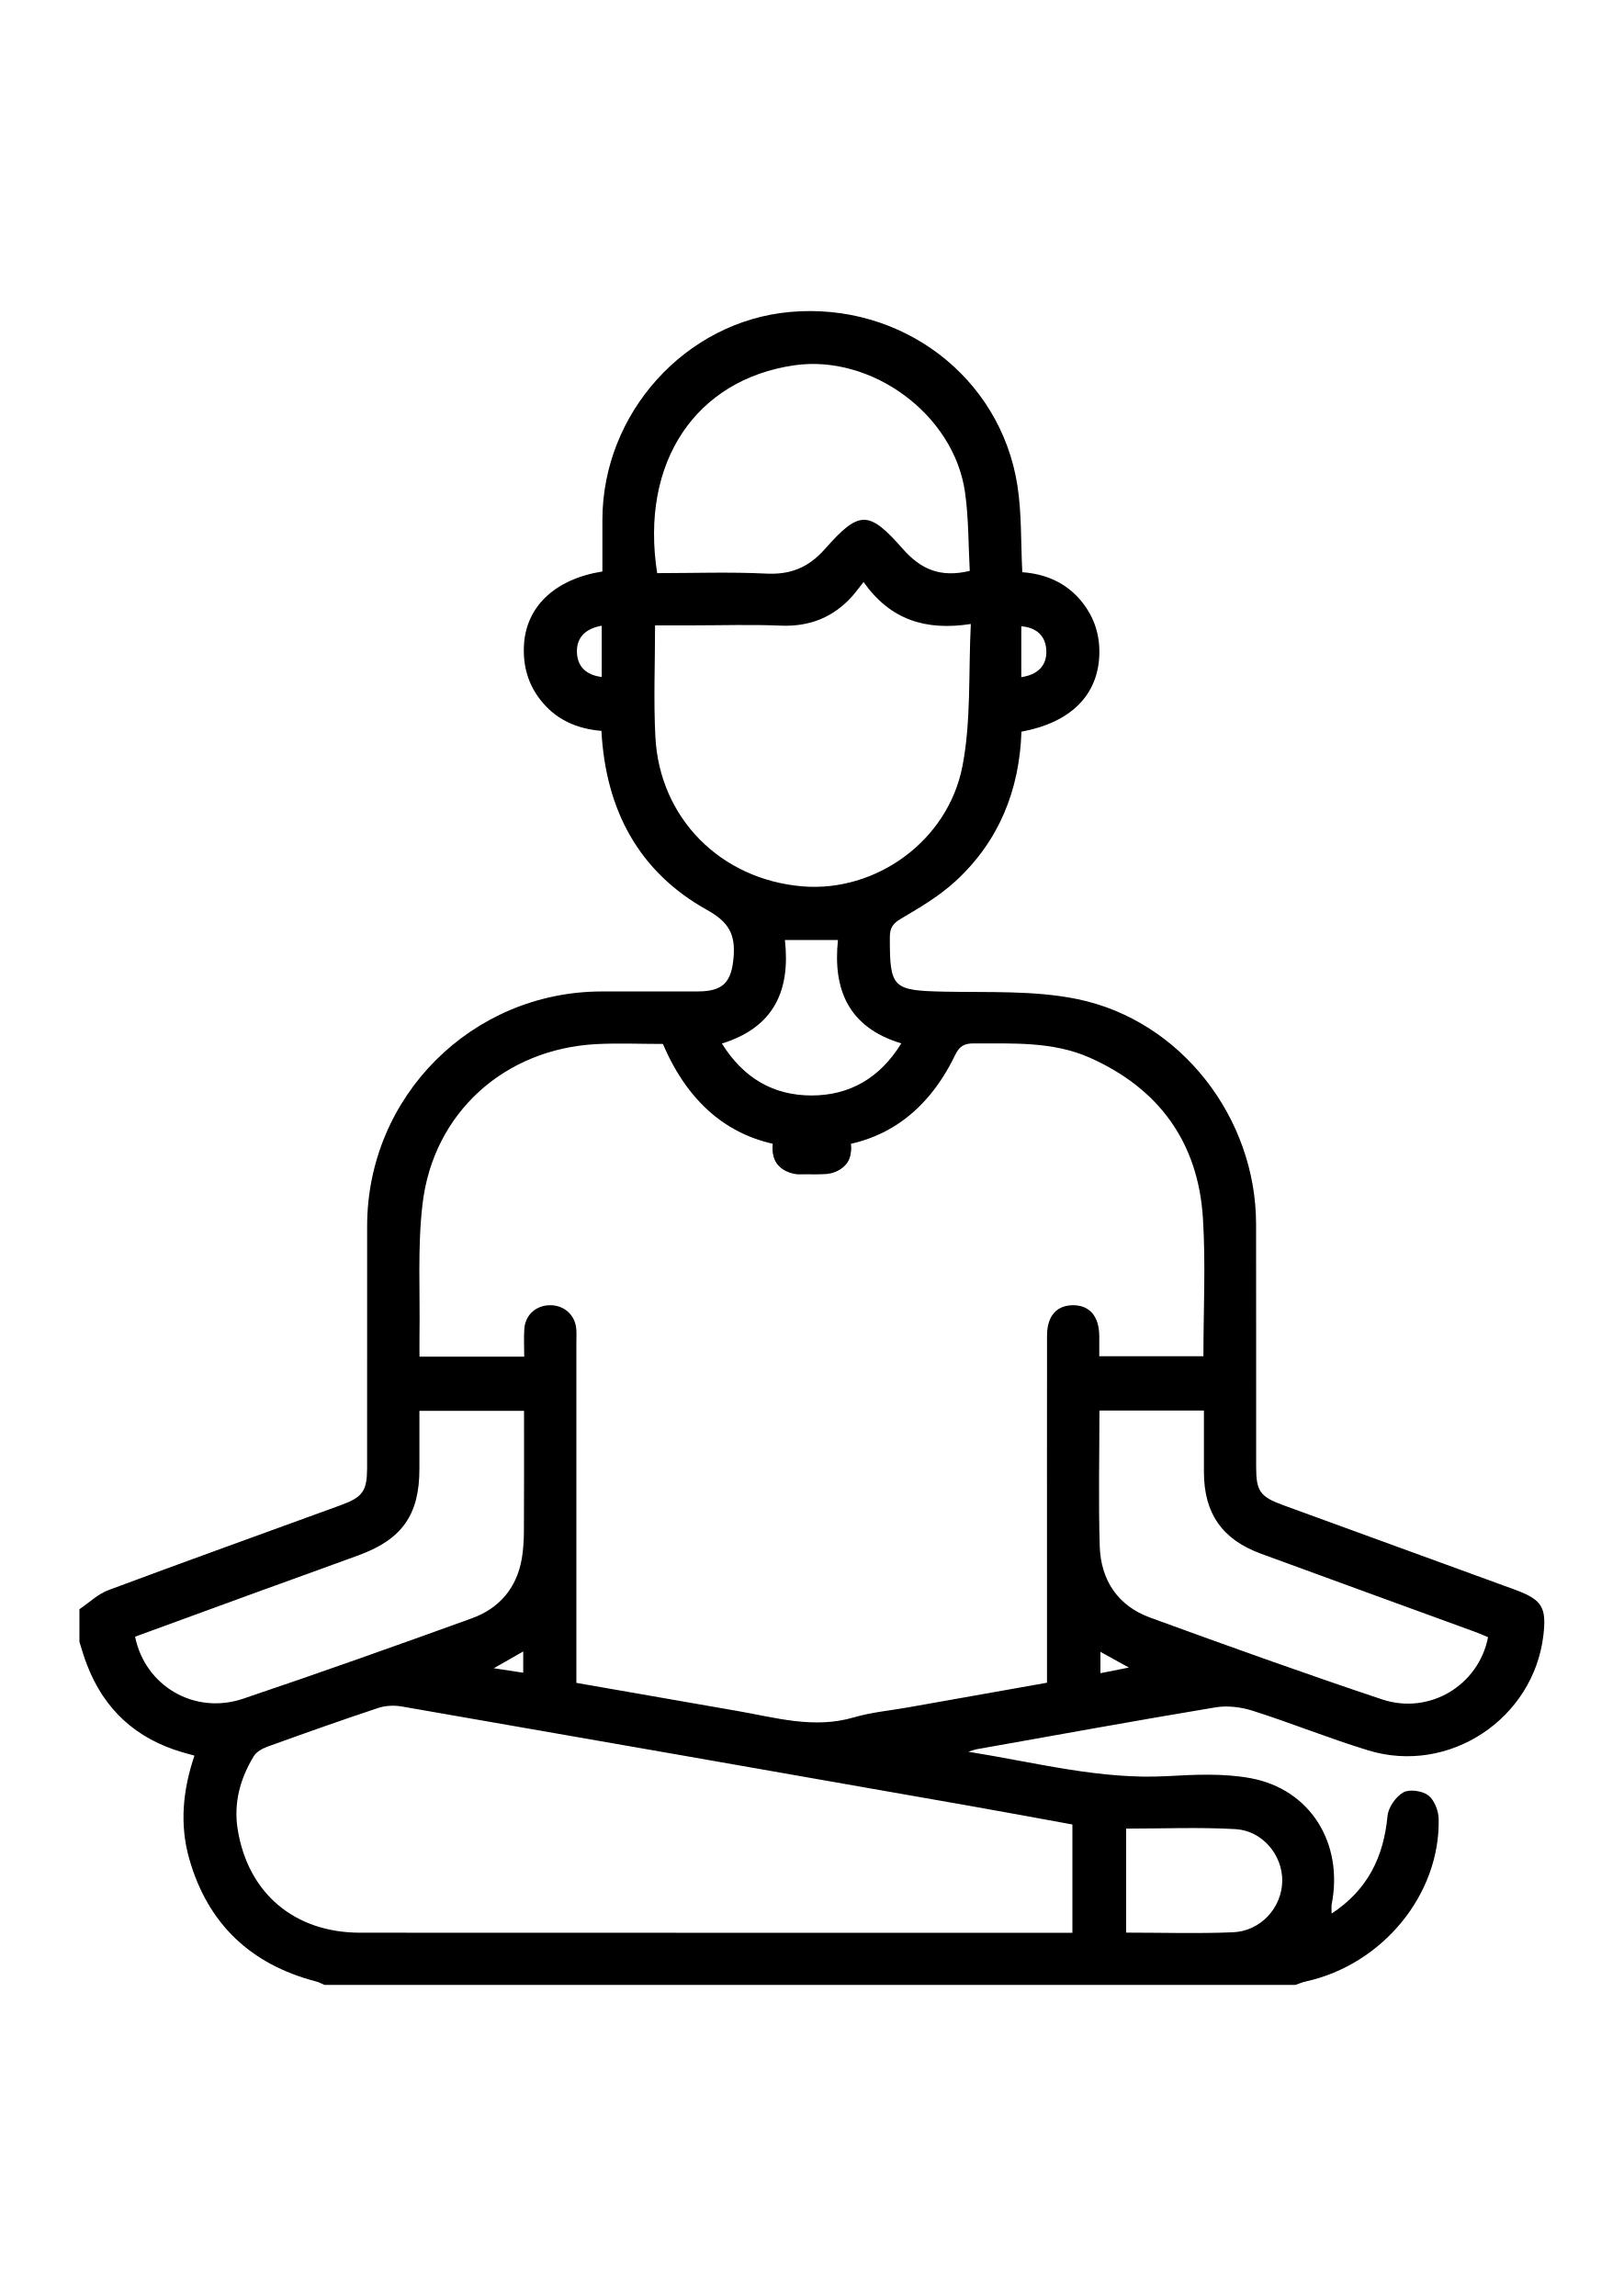
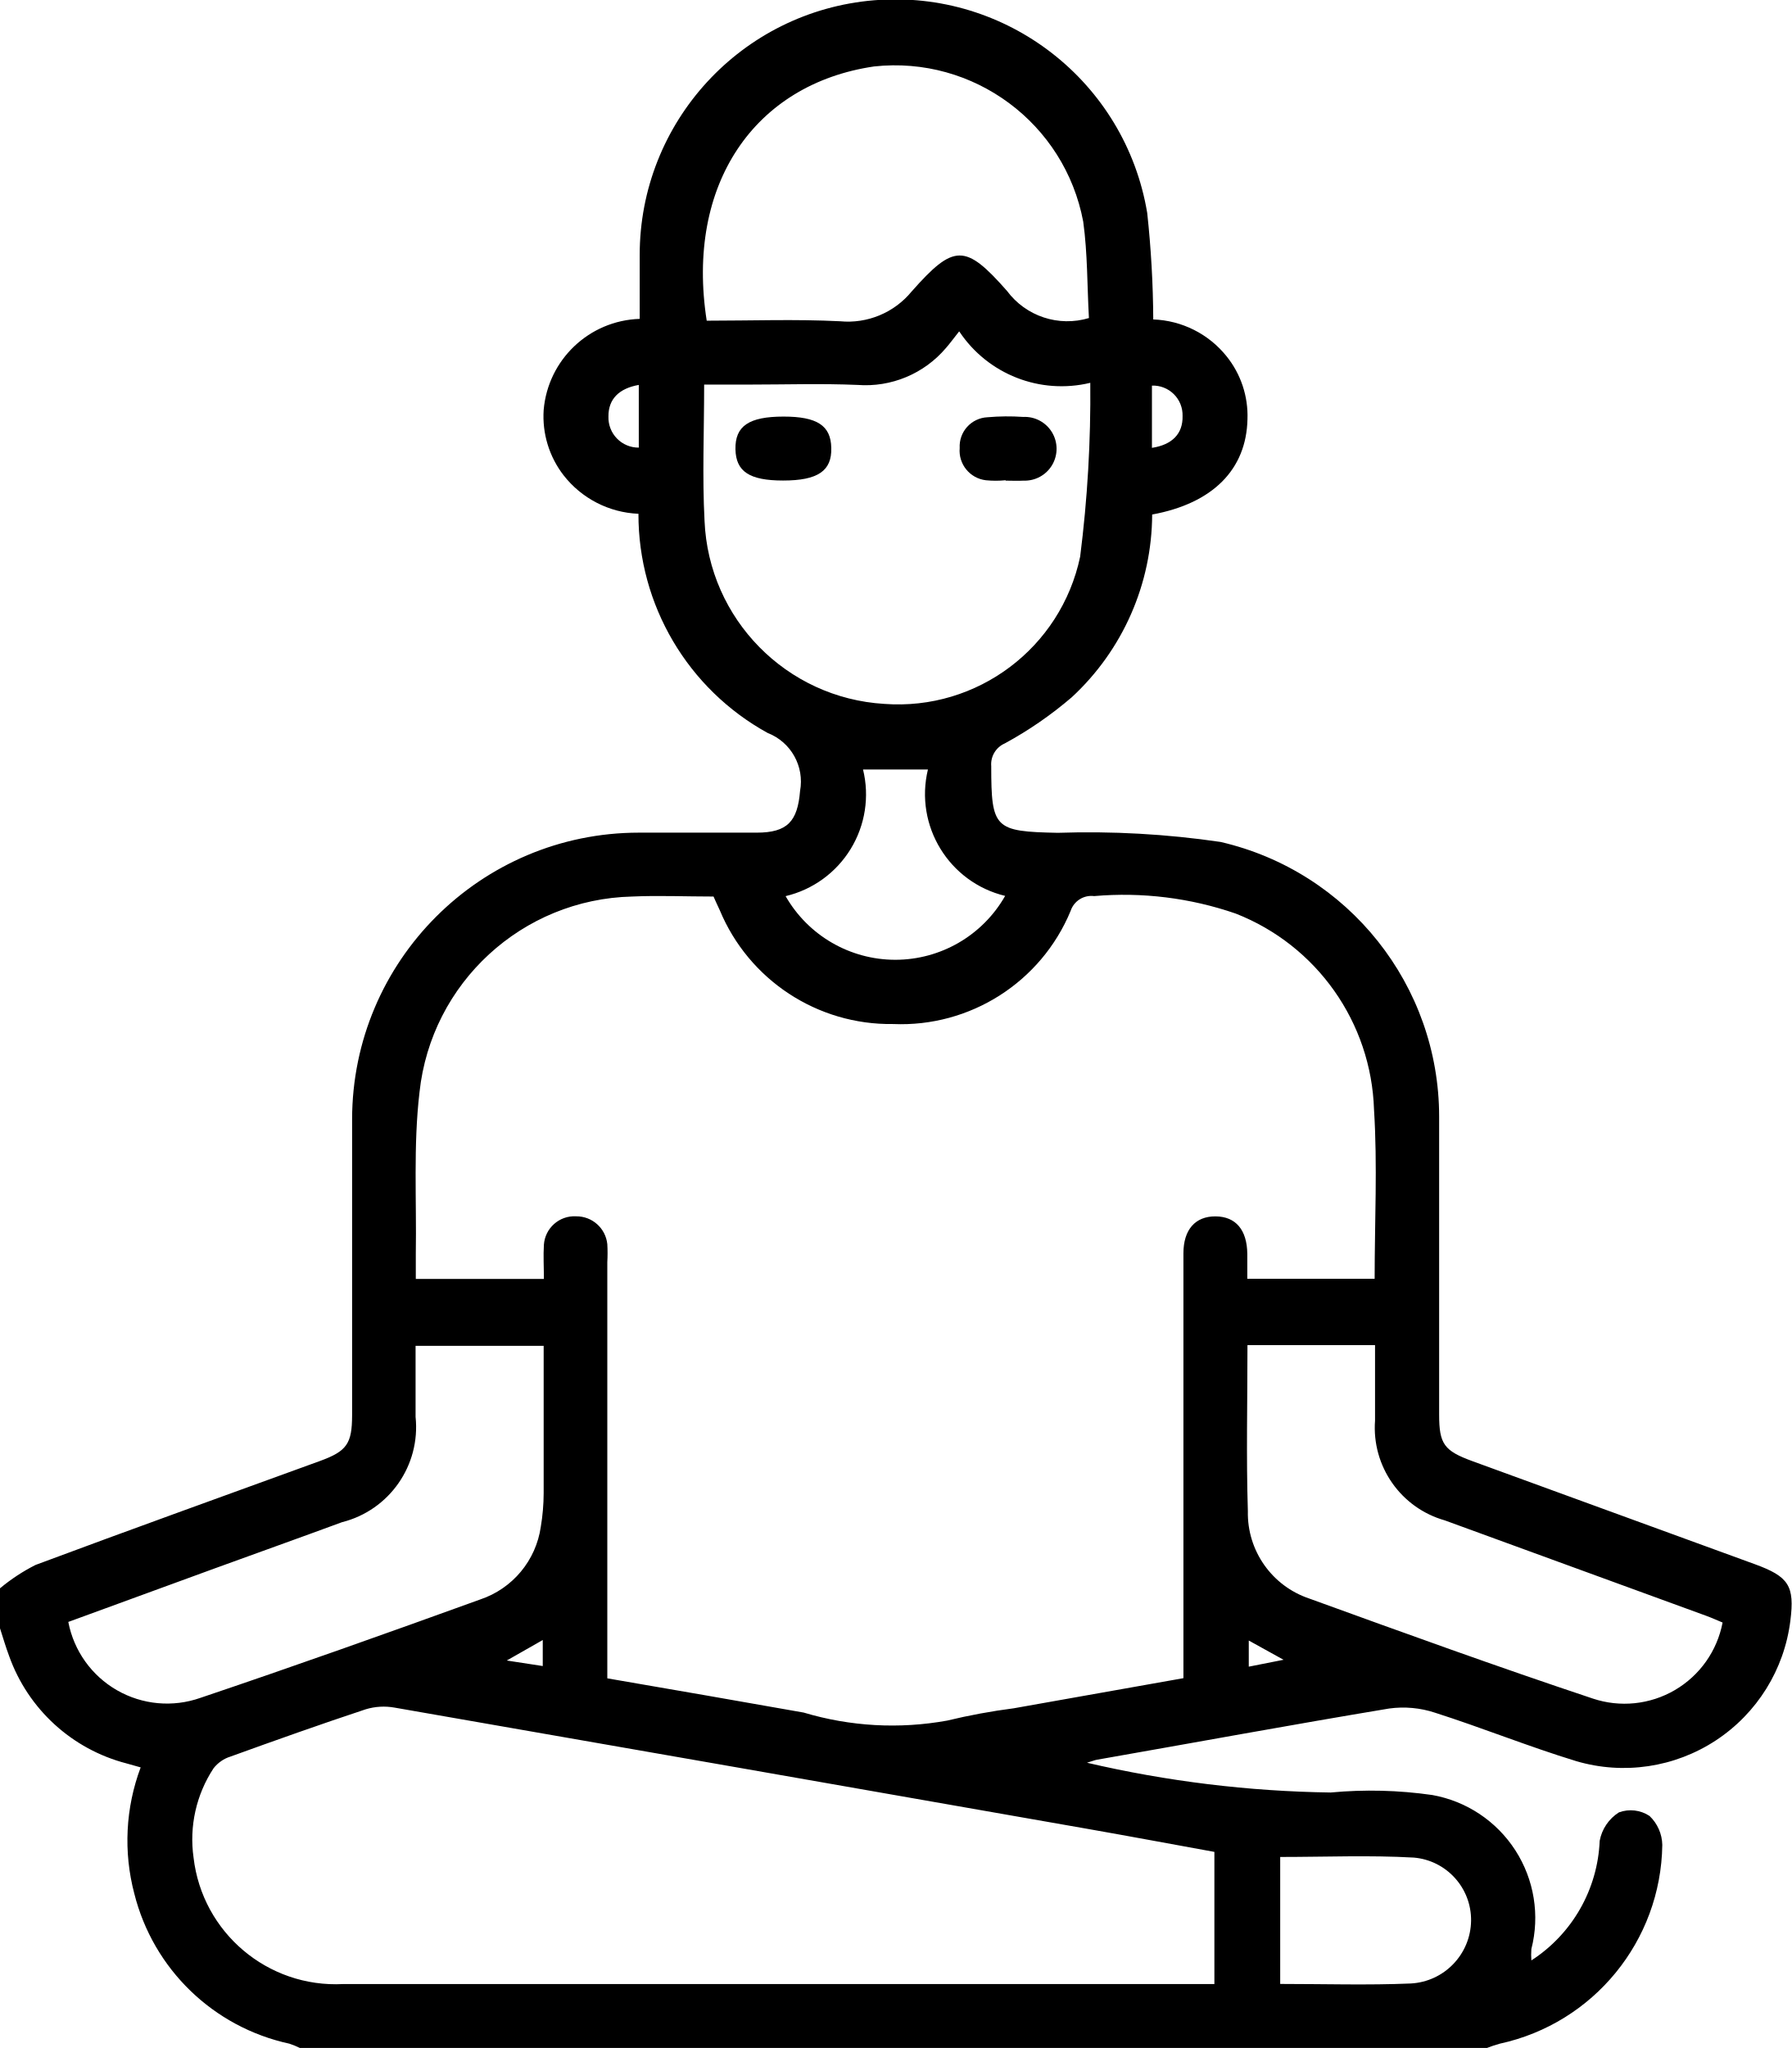
- <svg xmlns="http://www.w3.org/2000/svg" id="svg2736" version="1.1" viewBox="0 0 210 297" height="297mm" width="210mm">
-   <defs id="defs2730" />
-   <g id="g5184" transform="matrix(5.037441,0,0,5.037441,10.27264,40.35714)">
-     <path d="M 0,33.311 C 0.247,33.145 0.473,32.923 0.744,32.821 2.729,32.08 4.724,31.365 6.714,30.638 7.277,30.432 7.385,30.273 7.386,29.68 c 8.406e-4,-2.07 -8.412e-4,-4.14 8.406e-4,-6.21 0.003,-3.331 2.691,-6.016 6.021,-6.022 0.825,-0.002 1.651,0.002 2.475,-8.4e-4 0.65,-0.002 0.859,-0.245 0.912,-0.874 0.05,-0.587 -0.116,-0.903 -0.679,-1.217 -1.761,-0.98 -2.604,-2.574 -2.714,-4.6 -0.628,-0.051 -1.175,-0.287 -1.573,-0.804 -0.312,-0.404 -0.439,-0.861 -0.417,-1.371 0.043,-1.001 0.78,-1.72 2.015,-1.918 0,-0.438 0,-0.884 0,-1.329 0.005,-2.737 2.133,-5.094 4.817,-5.335 C 21.099,-0.257 23.641,1.66 24.081,4.447 c 0.114,0.725 0.087,1.472 0.127,2.235 0.607,0.045 1.144,0.274 1.539,0.773 0.305,0.386 0.45,0.824 0.439,1.322 -0.023,1.051 -0.725,1.765 -2,2 -0.05,1.498 -0.575,2.808 -1.686,3.833 -0.415,0.383 -0.916,0.681 -1.406,0.969 -0.212,0.124 -0.286,0.238 -0.287,0.474 -0.003,1.314 0.071,1.371 1.396,1.4 1.142,0.024 2.311,-0.036 3.417,0.191 2.663,0.547 4.584,3.047 4.59,5.769 0.004,2.084 0,4.168 0.002,6.252 0,0.618 0.103,0.759 0.699,0.976 1.977,0.721 3.954,1.442 5.93,2.163 0.71,0.259 0.832,0.453 0.745,1.181 -0.255,2.144 -2.422,3.583 -4.493,2.952 -0.999,-0.304 -1.97,-0.7 -2.966,-1.017 -0.302,-0.097 -0.655,-0.14 -0.964,-0.088 -2.049,0.341 -4.092,0.714 -6.137,1.077 -0.04,0.007 -0.077,0.023 -0.205,0.062 1.756,0.28 3.398,0.723 5.116,0.626 0.709,-0.04 1.44,-0.074 2.131,0.053 1.535,0.283 2.389,1.671 2.084,3.233 -0.012,0.062 -0.002,0.129 -0.002,0.244 0.933,-0.614 1.335,-1.461 1.435,-2.508 0.021,-0.219 0.212,-0.494 0.404,-0.603 0.158,-0.09 0.488,-0.042 0.642,0.075 0.156,0.119 0.263,0.396 0.267,0.607 0.04,1.941 -1.446,3.741 -3.411,4.172 -0.092,0.02 -0.18,0.059 -0.269,0.089 H 6.294 C 6.221,42.929 6.151,42.889 6.075,42.87 4.396,42.432 3.295,41.391 2.819,39.719 2.569,38.838 2.653,37.958 2.953,37.071 2.834,37.038 2.744,37.014 2.655,36.988 1.463,36.643 0.638,35.896 0.193,34.735 0.118,34.547 0.064,34.347 0,34.15 Z m 12.756,1.891 c 1.4,0.245 2.756,0.483 4.114,0.718 0.997,0.172 1.981,0.471 3.013,0.169 0.452,-0.133 0.931,-0.175 1.398,-0.258 1.177,-0.209 2.354,-0.418 3.561,-0.632 0,-0.907 0,-1.786 0,-2.665 0,-2.084 -0.002,-4.168 8.41e-4,-6.252 0,-0.499 0.249,-0.779 0.674,-0.777 0.42,0.003 0.661,0.284 0.667,0.784 0.002,0.177 0,0.352 0,0.526 h 2.674 c 0,-1.205 0.061,-2.382 -0.013,-3.551 -0.124,-1.941 -1.125,-3.323 -2.904,-4.115 -0.948,-0.421 -1.964,-0.362 -2.971,-0.367 -0.257,-0.002 -0.378,0.071 -0.494,0.313 -0.751,1.55 -1.989,2.393 -3.726,2.372 -1.698,-0.02 -2.9,-0.866 -3.639,-2.385 -0.047,-0.097 -0.089,-0.195 -0.13,-0.286 -0.592,0 -1.152,-0.025 -1.709,0.004 -2.358,0.124 -4.187,1.762 -4.463,4.107 -0.131,1.118 -0.06,2.261 -0.078,3.393 -0.003,0.175 0,0.351 0,0.526 h 2.689 c 0,-0.254 -0.014,-0.489 0.003,-0.721 0.029,-0.363 0.314,-0.606 0.678,-0.6 0.343,0.006 0.614,0.243 0.653,0.584 0.014,0.124 0.005,0.251 0.005,0.378 0,2.755 0,5.511 0,8.265 v 0.469 l -8.39e-4,8.39e-4 z m 12.737,3.637 c -0.894,-0.162 -1.783,-0.329 -2.674,-0.485 -4.845,-0.851 -9.69,-1.702 -14.536,-2.544 -0.194,-0.034 -0.418,-0.027 -0.604,0.034 -0.951,0.316 -1.896,0.652 -2.839,0.992 -0.135,0.049 -0.293,0.133 -0.362,0.247 -0.351,0.575 -0.524,1.205 -0.415,1.88 0.263,1.643 1.459,2.654 3.142,2.655 5.954,0.003 11.908,0.002 17.862,0.002 0.135,0 0.272,0 0.427,0 v -2.781 l -8.41e-4,-8.43e-4 z M 20.132,6.934 c -0.134,0.17 -0.199,0.261 -0.273,0.345 -0.494,0.56 -1.106,0.807 -1.858,0.775 -0.753,-0.032 -1.508,-0.007 -2.263,-0.007 h -0.959 c 0,0.993 -0.04,1.93 0.008,2.861 0.108,2.092 1.675,3.664 3.775,3.841 1.873,0.158 3.737,-1.155 4.11,-3.091 0.224,-1.16 0.151,-2.378 0.214,-3.646 C 21.728,8.19 20.823,7.91 20.133,6.935 l -8.39e-4,-8.392e-4 z m 2.727,-0.285 c -0.037,-0.667 -0.027,-1.352 -0.122,-2.021 -0.287,-2.008 -2.409,-3.549 -4.391,-3.258 -2.512,0.368 -3.959,2.474 -3.513,5.336 0.931,0 1.867,-0.034 2.799,0.012 0.626,0.031 1.087,-0.156 1.503,-0.626 0.887,-1.003 1.126,-1.007 2.002,-0.012 0.451,0.513 0.951,0.754 1.722,0.568 z M 1.429,34.017 c 0.257,1.27 1.529,2.013 2.772,1.593 1.967,-0.663 3.922,-1.359 5.874,-2.065 0.704,-0.255 1.15,-0.775 1.282,-1.528 0.04,-0.232 0.053,-0.471 0.055,-0.707 0.006,-1.029 0.003,-2.059 0.003,-3.092 H 8.729 c 0,0.516 0,1.004 0,1.491 0,1.17 -0.441,1.804 -1.545,2.211 -0.888,0.327 -1.78,0.645 -2.67,0.969 -1.03,0.375 -2.059,0.753 -3.083,1.127 l -8.41e-4,0.002 z M 26.188,28.209 c 0,1.193 -0.027,2.339 0.008,3.484 0.027,0.871 0.464,1.531 1.295,1.834 1.976,0.721 3.955,1.432 5.951,2.099 1.219,0.407 2.482,-0.359 2.724,-1.596 -0.108,-0.045 -0.219,-0.095 -0.334,-0.137 -1.832,-0.669 -3.665,-1.335 -5.496,-2.007 -1,-0.367 -1.463,-1.036 -1.465,-2.095 0,-0.526 0,-1.051 0,-1.582 h -2.683 l -8.35e-4,2e-6 z m 0.686,13.407 c 0.935,0 1.84,0.029 2.742,-0.009 0.716,-0.03 1.257,-0.634 1.266,-1.318 0.008,-0.66 -0.506,-1.292 -1.202,-1.331 -0.927,-0.052 -1.858,-0.013 -2.806,-0.013 v 2.67 h -8.41e-4 z M 21.101,18.781 C 19.738,18.371 19.342,17.389 19.475,16.127 h -1.362 c 0.145,1.3 -0.283,2.246 -1.618,2.658 0.552,0.887 1.323,1.335 2.306,1.334 0.98,-0.002 1.751,-0.448 2.3,-1.337 z M 13.41,8.056 c -0.401,0.071 -0.642,0.287 -0.637,0.666 0.004,0.374 0.231,0.603 0.637,0.65 z M 24.182,9.377 C 24.604,9.314 24.835,9.083 24.825,8.707 24.816,8.338 24.593,8.103 24.182,8.071 Z M 11.394,34.942 v -0.546 c -0.244,0.139 -0.457,0.26 -0.755,0.431 z M 26.945,34.81 C 26.661,34.653 26.447,34.535 26.214,34.406 v 0.548 c 0.244,-0.048 0.452,-0.089 0.731,-0.145 z" id="path5186" />
-   </g>
-   <g id="g5188" transform="matrix(5.037441,0,0,5.037441,-825.2788,-378.5723)">
-     <path d="m 184.667,105.302 c -0.705,0 -0.99,-0.188 -1,-0.656 -0.01,-0.488 0.283,-0.686 1.011,-0.686 0.702,0 0.991,0.189 1.001,0.655 0.01,0.485 -0.288,0.687 -1.012,0.687 z" id="path5190" />
-   </g>
-   <g id="g5192" transform="matrix(5.037441,0,0,5.037441,-1106.96,-378.0109)">
-     <path d="m 240.551,105.187 c -0.14,0 -0.283,0.024 -0.416,-0.004 -0.357,-0.076 -0.559,-0.304 -0.549,-0.677 0.01,-0.372 0.217,-0.6 0.582,-0.646 0.247,-0.03 0.501,-0.016 0.751,-0.007 0.417,0.015 0.684,0.292 0.676,0.684 -0.008,0.373 -0.271,0.632 -0.668,0.653 -0.125,0.007 -0.251,8.4e-4 -0.376,8.4e-4 v -0.006 8.5e-4 z" id="path5194" />
+ <svg xmlns="http://www.w3.org/2000/svg" width="31.471" height="35.967" viewBox="0 0 31.471 35.967">
+   <g id="b" transform="translate(0)">
+     <g id="c" transform="translate(0 0)">
+       <g id="Grupo_98" data-name="Grupo 98">
+         <path id="Caminho_194" data-name="Caminho 194" d="M0,27.871a3.292,3.292,0,0,1,.623-.41c1.661-.62,3.33-1.219,5-1.827.471-.172.561-.305.562-.8q0-2.6,0-5.2A5.039,5.039,0,0,1,11.22,14.6c.69,0,1.381,0,2.071,0,.544,0,.719-.2.763-.732a.915.915,0,0,0-.568-1.018A4.38,4.38,0,0,1,11.215,9,1.758,1.758,0,0,1,9.9,8.324,1.691,1.691,0,0,1,9.55,7.177a1.75,1.75,0,0,1,1.687-1.6V4.46a4.488,4.488,0,0,1,8.915-.743,18.2,18.2,0,0,1,.106,1.87,1.731,1.731,0,0,1,1.288.647,1.666,1.666,0,0,1,.367,1.106c-.019.879-.606,1.477-1.674,1.673a4.395,4.395,0,0,1-1.411,3.208,6.77,6.77,0,0,1-1.176.811.4.4,0,0,0-.24.4c0,1.1.059,1.148,1.168,1.171a16.02,16.02,0,0,1,2.859.16,4.954,4.954,0,0,1,3.841,4.827c0,1.744,0,3.488,0,5.231,0,.517.087.635.585.817l4.962,1.81c.594.217.7.379.623.989a2.951,2.951,0,0,1-3.759,2.47c-.836-.255-1.649-.585-2.482-.851a1.79,1.79,0,0,0-.807-.074c-1.715.285-3.424.6-5.136.9-.033.006-.065.019-.172.052a20.077,20.077,0,0,0,4.281.523,7.587,7.587,0,0,1,1.784.044A2.194,2.194,0,0,1,26.9,34.206a1.334,1.334,0,0,0,0,.2,2.63,2.63,0,0,0,1.2-2.1.753.753,0,0,1,.338-.5.6.6,0,0,1,.538.063.722.722,0,0,1,.224.508,3.624,3.624,0,0,1-2.854,3.491,2.163,2.163,0,0,0-.225.075H5.267a1.415,1.415,0,0,0-.184-.075,3.591,3.591,0,0,1-2.724-2.636,3.652,3.652,0,0,1,.112-2.216l-.249-.07A2.983,2.983,0,0,1,.161,29.062C.1,28.9.053,28.737,0,28.573Zm10.674,1.582c1.171.2,2.306.4,3.443.6a5.416,5.416,0,0,0,2.521.141,10.952,10.952,0,0,1,1.17-.216l2.98-.529V27.22q0-2.615,0-5.231c0-.417.208-.652.564-.65s.553.238.558.656c0,.148,0,.295,0,.44h2.237c0-1.008.051-1.993-.011-2.971a3.827,3.827,0,0,0-2.43-3.443,6.024,6.024,0,0,0-2.486-.307.384.384,0,0,0-.414.262,3.225,3.225,0,0,1-3.118,1.985,3.247,3.247,0,0,1-3.045-2c-.039-.081-.075-.163-.109-.239-.5,0-.964-.021-1.43,0a3.848,3.848,0,0,0-3.735,3.437c-.11.936-.05,1.892-.065,2.839,0,.146,0,.293,0,.44h2.25c0-.212-.012-.409,0-.6a.537.537,0,0,1,.567-.5.545.545,0,0,1,.547.488,2.78,2.78,0,0,1,0,.316v7.309ZM21.332,32.5c-.748-.136-1.492-.275-2.237-.406q-6.081-1.068-12.164-2.128a1.085,1.085,0,0,0-.505.029c-.8.265-1.587.545-2.375.83a.606.606,0,0,0-.3.207A2.271,2.271,0,0,0,3.4,32.6a2.515,2.515,0,0,0,2.629,2.221q7.473,0,14.946,0h.357V32.5ZM16.846,5.8c-.112.142-.167.218-.229.288a1.852,1.852,0,0,1-1.555.649c-.63-.027-1.262-.006-1.893-.006h-.8c0,.831-.034,1.615.007,2.394a3.362,3.362,0,0,0,3.159,3.214,3.269,3.269,0,0,0,3.439-2.586A22.456,22.456,0,0,0,19.152,6.7a2.157,2.157,0,0,1-2.3-.9Zm2.282-.239c-.031-.558-.023-1.131-.1-1.691a3.368,3.368,0,0,0-3.674-2.726c-2.1.308-3.313,2.07-2.94,4.465.779,0,1.562-.029,2.342.01a1.448,1.448,0,0,0,1.258-.523c.742-.839.942-.843,1.675-.01a1.319,1.319,0,0,0,1.441.476ZM1.2,28.462a1.765,1.765,0,0,0,2.32,1.333c1.646-.555,3.282-1.137,4.915-1.728A1.583,1.583,0,0,0,9.5,26.788,3.614,3.614,0,0,0,9.55,26.2c0-.861,0-1.723,0-2.587H7.3v1.247a1.722,1.722,0,0,1-1.293,1.85c-.743.274-1.49.54-2.234.811q-1.293.471-2.58.943ZM21.913,23.6c0,1-.023,1.957.007,2.916A1.582,1.582,0,0,0,23,28.051c1.653.6,3.31,1.2,4.979,1.756a1.754,1.754,0,0,0,2.28-1.335c-.091-.037-.184-.08-.279-.115q-2.3-.84-4.6-1.679a1.691,1.691,0,0,1-1.226-1.753V23.6H21.914Zm.574,11.219c.782,0,1.539.024,2.294-.008a1.119,1.119,0,0,0,1.06-1.1A1.1,1.1,0,0,0,24.836,32.6c-.775-.044-1.555-.011-2.348-.011V34.82Zm-4.83-19.108A1.84,1.84,0,0,1,16.3,13.491h-1.14A1.836,1.836,0,0,1,13.8,15.715a2.22,2.22,0,0,0,3.854,0ZM11.221,6.737c-.336.059-.537.24-.533.557a.528.528,0,0,0,.533.544Zm9.014,1.105c.353-.053.546-.246.538-.56a.519.519,0,0,0-.538-.533ZM9.534,29.236v-.457l-.632.36Zm13.013-.11-.611-.338v.459l.611-.121Z" transform="translate(0 0.023)" />
+         <path id="Caminho_195" data-name="Caminho 195" d="M184.5,105.083c-.59,0-.829-.157-.837-.549-.008-.408.236-.574.846-.574.588,0,.83.158.837.548C185.359,104.914,185.11,105.083,184.5,105.083Z" transform="translate(-170.744 -96.644)" />
+         <path id="Caminho_196" data-name="Caminho 196" d="M240.394,104.968a1.742,1.742,0,0,1-.348,0,.523.523,0,0,1-.459-.566.512.512,0,0,1,.487-.54,3.983,3.983,0,0,1,.628-.006.56.56,0,1,1,.007,1.119c-.1.006-.21,0-.315,0v0Z" transform="translate(-222.729 -96.534)" />
+       </g>
+     </g>
  </g>
</svg>
